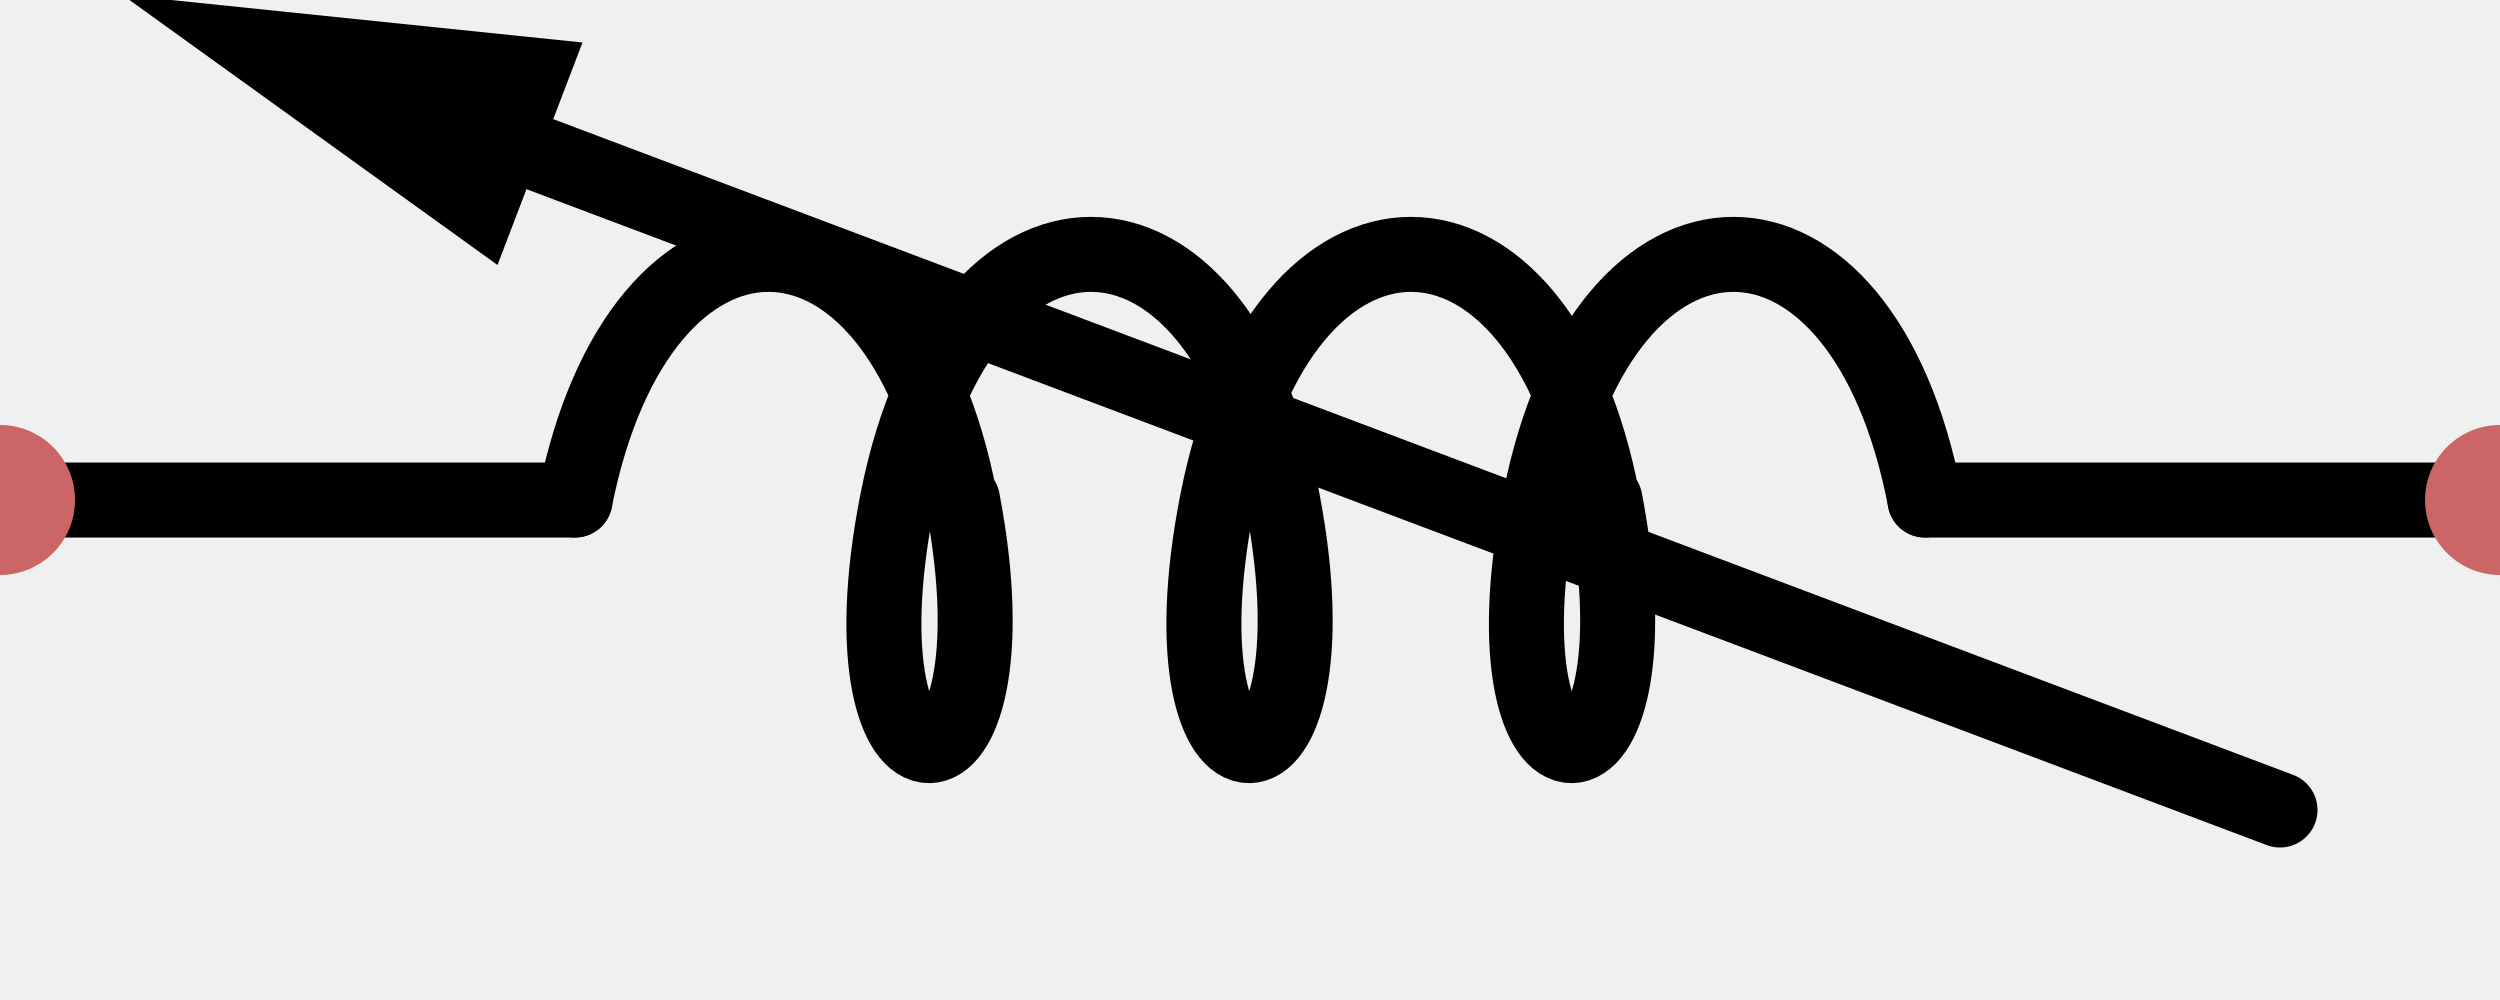
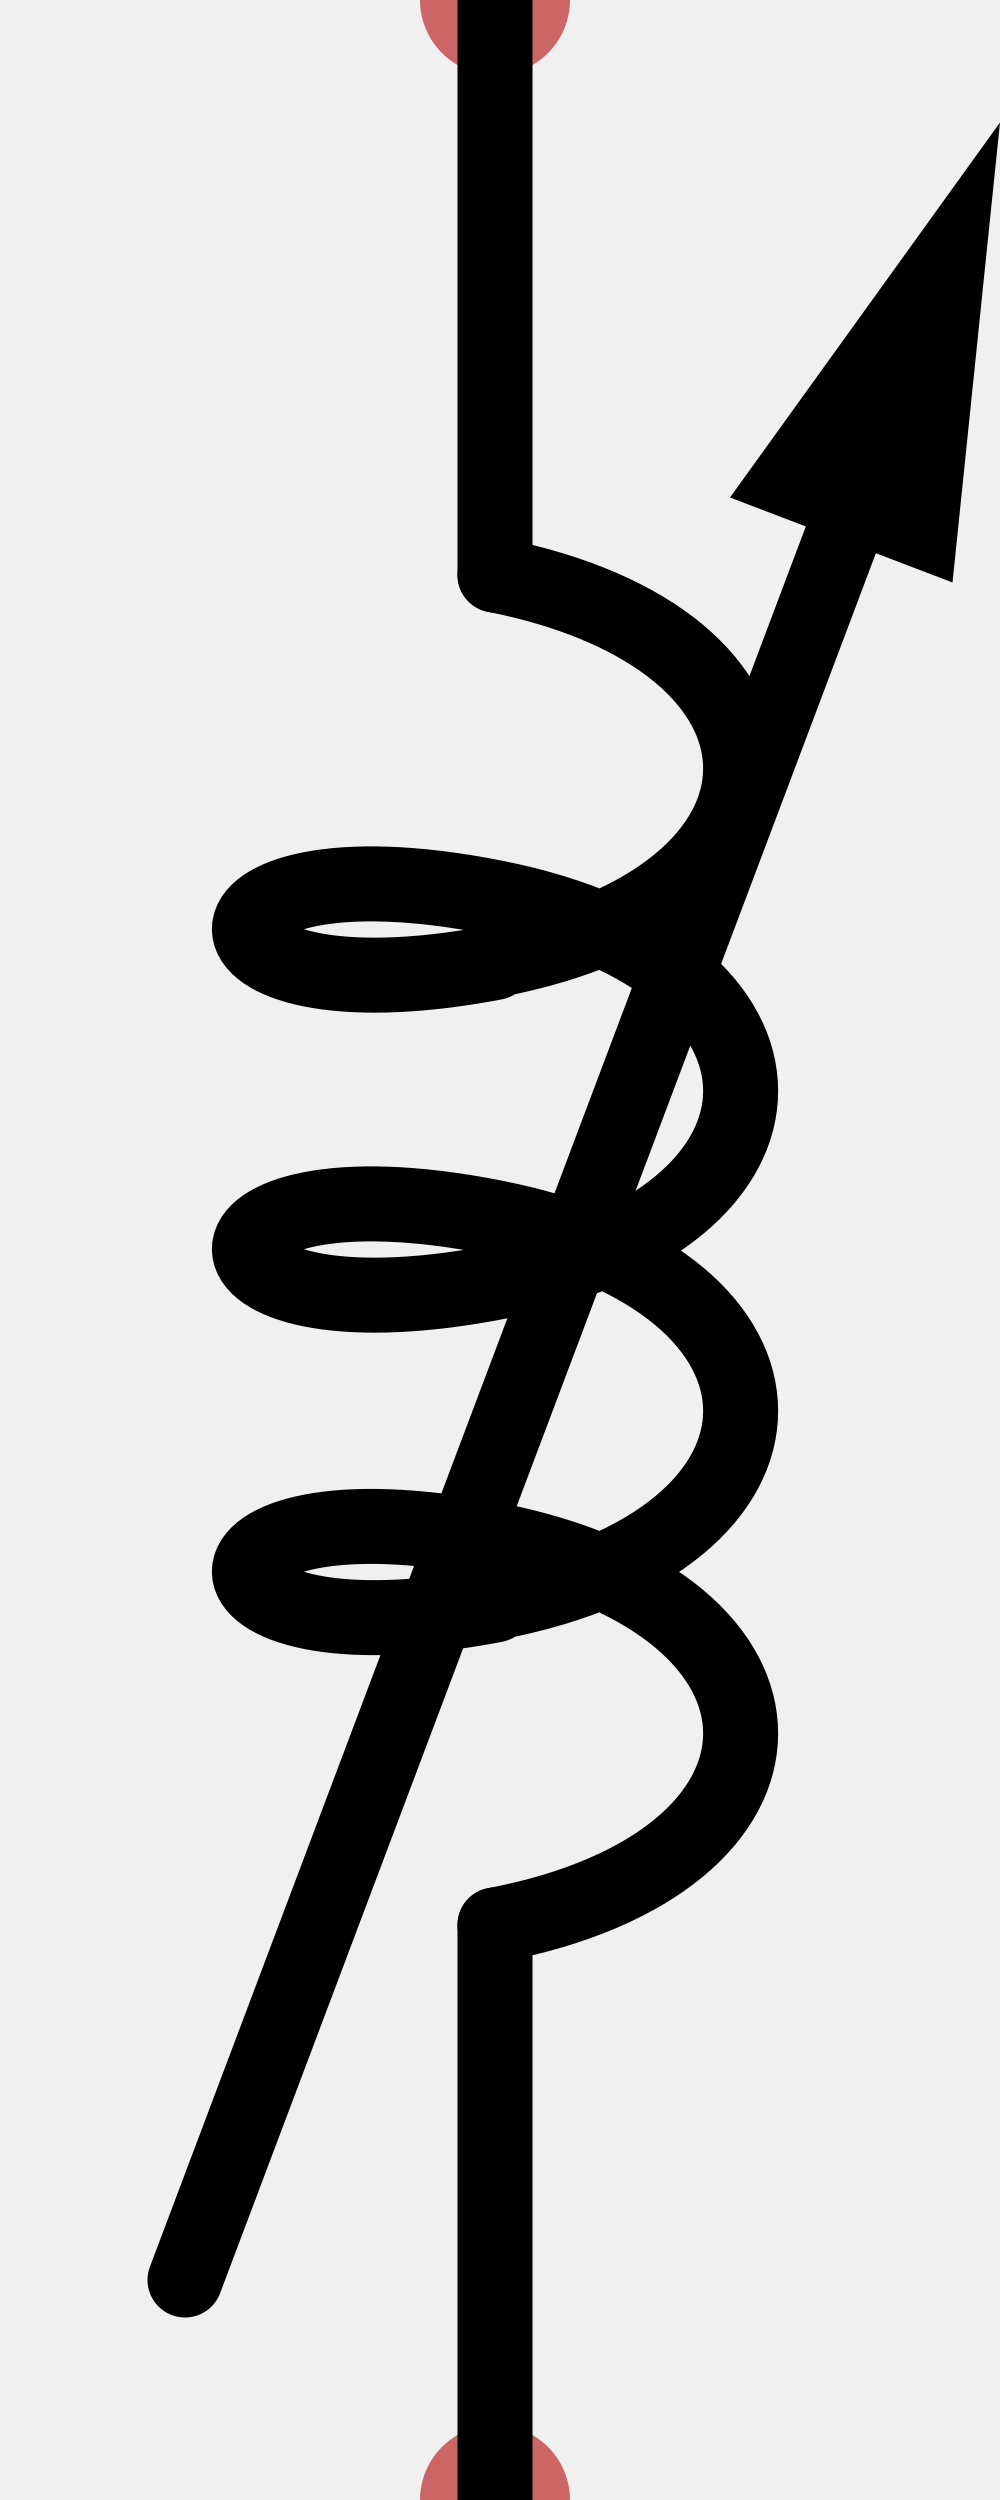
- <svg xmlns="http://www.w3.org/2000/svg" id="Layer_1" version="1.1" viewBox="0 0 100 40">
+ <svg xmlns="http://www.w3.org/2000/svg" id="Layer_1" version="1.1" viewBox="0 0 40 100">
  <defs>
    <style>
-       .st0 {
+       .st0, .st1, .st2 {
+         fill: none;
+       }
+ 
+       .st1 {
        stroke-linejoin: bevel;
      }

-       .st0, .st1 {
-         fill: none;
+       .st1, .st2 {
        stroke: #000;
        stroke-linecap: round;
        stroke-width: 3px;
      }

-       .st1 {
+       .st2 {
        stroke-linejoin: round;
      }

-       .st2 {
+       .st3 {
        fill: #c66;
-       }
- 
-       .st3 {
-         fill: #231f20;
      }

      .st4 {
        fill: #fff;
        stroke: #999;
        stroke-miterlimit: 10;
        stroke-width: .5px;
      }

      .st5 {
        display: none;
      }
    </style>
  </defs>
  <g id="guides" class="st5">
-     <rect class="st4" y="20" width="50" height="20" />
+     <rect class="st4" x="-30" y="50" width="50" height="20" />
+   </g>
+   <g id="ports">
+     <circle id="port:left" class="st3" cx="19.8" cy="0" r="3" />
+     <circle id="port:right" class="st3" cx="19.8" cy="100" r="3" />
  </g>
  <g id="artwork">
-     <path class="st1" d="M61.6,20c2.6-13.1,12.9-13.1,15.4,0M61.6,20c-2.6,13.1,5.1,13.1,2.6,0M23,20c2.6-13.1,12.9-13.1,15.4,0M35.9,20c2.6-13.1,12.9-13.1,15.4,0M48.7,20c2.6-13.1,12.9-13.1,15.4,0M35.9,20c-2.6,13.1,5.1,13.1,2.6,0M48.7,20c-2.6,13.1,5.1,13.1,2.6,0M77,20h0M23,20h0" />
+     <path class="st2" d="M19.8,61.6c13.1,2.6,13.1,12.9,0,15.4M19.8,61.6c-13.1-2.6-13.1,5.1,0,2.6M19.8,23c13.1,2.6,13.1,12.9,0,15.4M19.8,35.9c13.1,2.6,13.1,12.9,0,15.4M19.8,48.7c13.1,2.6,13.1,12.9,0,15.4M19.8,35.9c-13.1-2.6-13.1,5.1,0,2.6M19.8,48.7c-13.1-2.6-13.1,5.1,0,2.6M19.8,77h0M19.8,23h0" />
    <g>
      <g>
-         <line class="st0" x1="91.2" y1="32.4" x2="18.5" y2="5" />
-         <polygon points="23.3 1.7 4.9 -.2 19.9 10.6 23.3 1.7" />
+         <line class="st1" x1="7.4" y1="91.2" x2="34.8" y2="18.5" />
+         <polygon points="38.1 23.3 40 4.9 29.2 19.9 38.1 23.3" />
      </g>
-       <line class="st3" x1="91.2" y1="32.4" x2="18.5" y2="5" />
-       <line class="st3" x1="91.2" y1="32.4" x2="18.5" y2="5" />
+       <line class="st0" x1="7.4" y1="91.2" x2="34.8" y2="18.5" />
+       <line class="st0" x1="7.4" y1="91.2" x2="34.8" y2="18.5" />
    </g>
  </g>
  <g id="leads">
-     <line class="st1" x1="23" y1="20" y2="20" />
-     <line class="st1" x1="100" y1="20" x2="77" y2="20" />
-   </g>
-   <g id="ports">
-     <circle id="port:left" class="st2" cy="20" r="3" />
-     <circle id="port:right" class="st2" cx="100" cy="20" r="3" />
+     <line class="st2" x1="19.8" y1="23" x2="19.8" y2="0" />
+     <line class="st2" x1="19.8" y1="100" x2="19.8" y2="77" />
  </g>
</svg>
